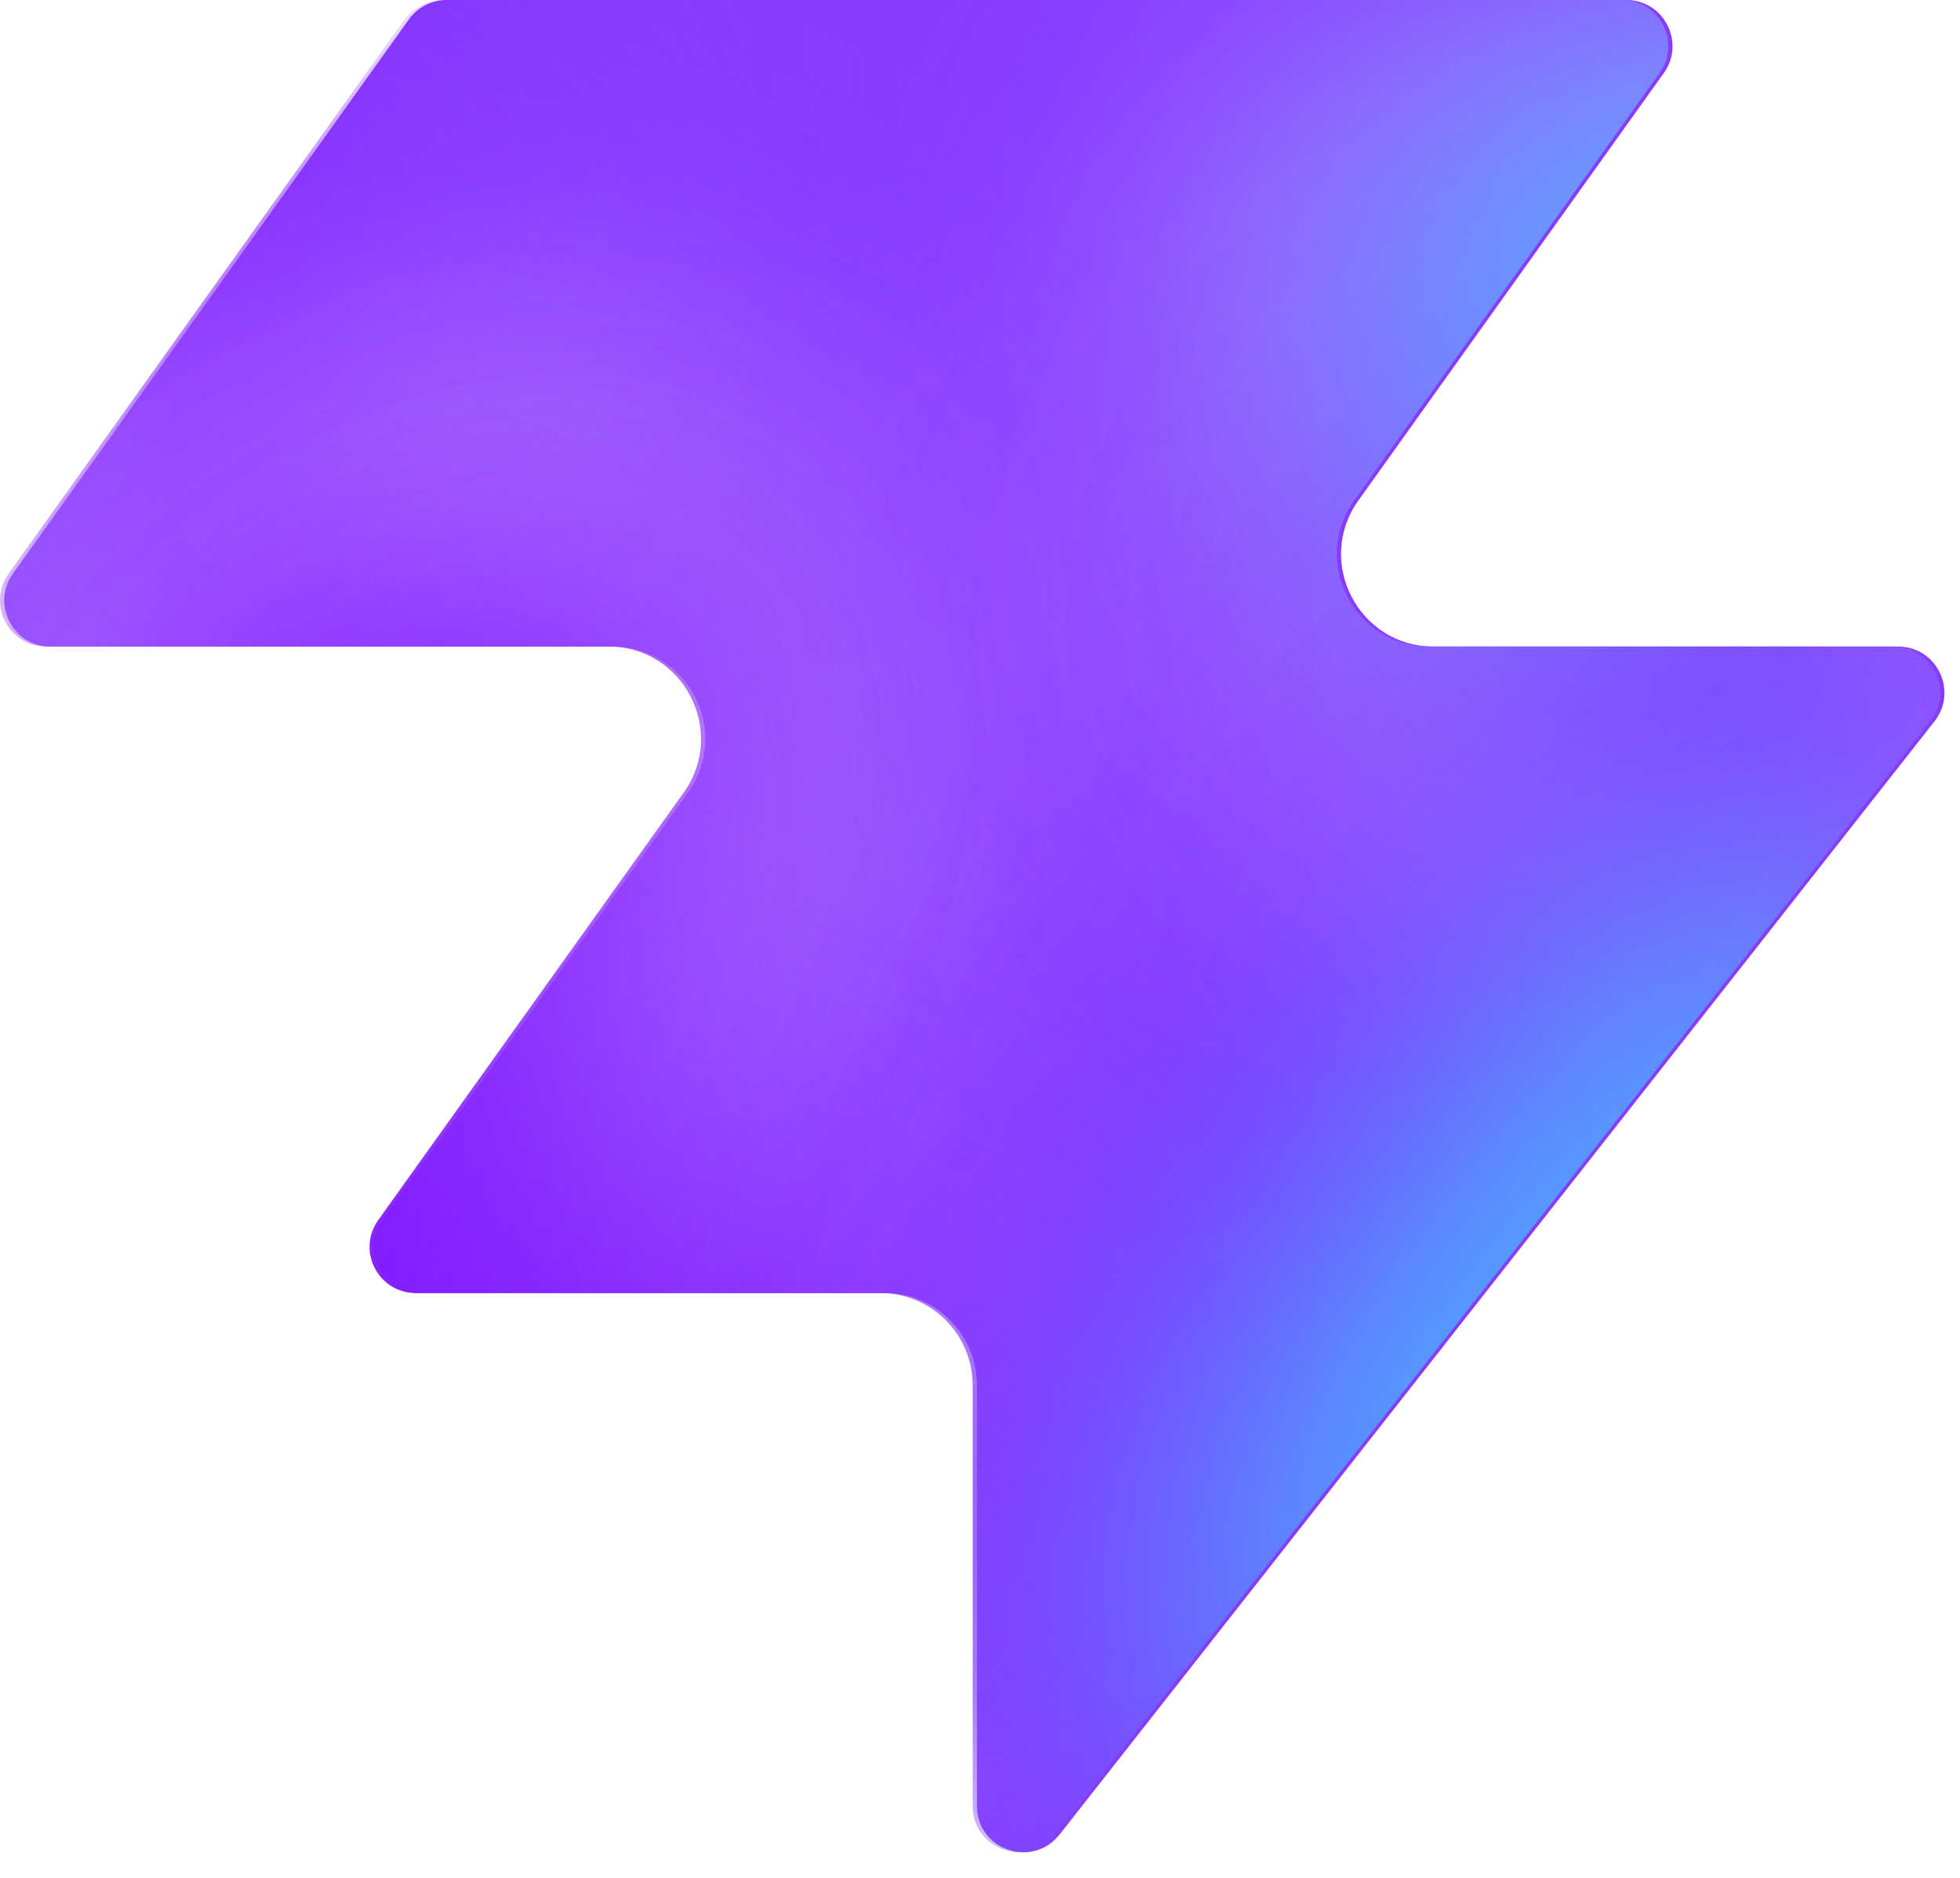
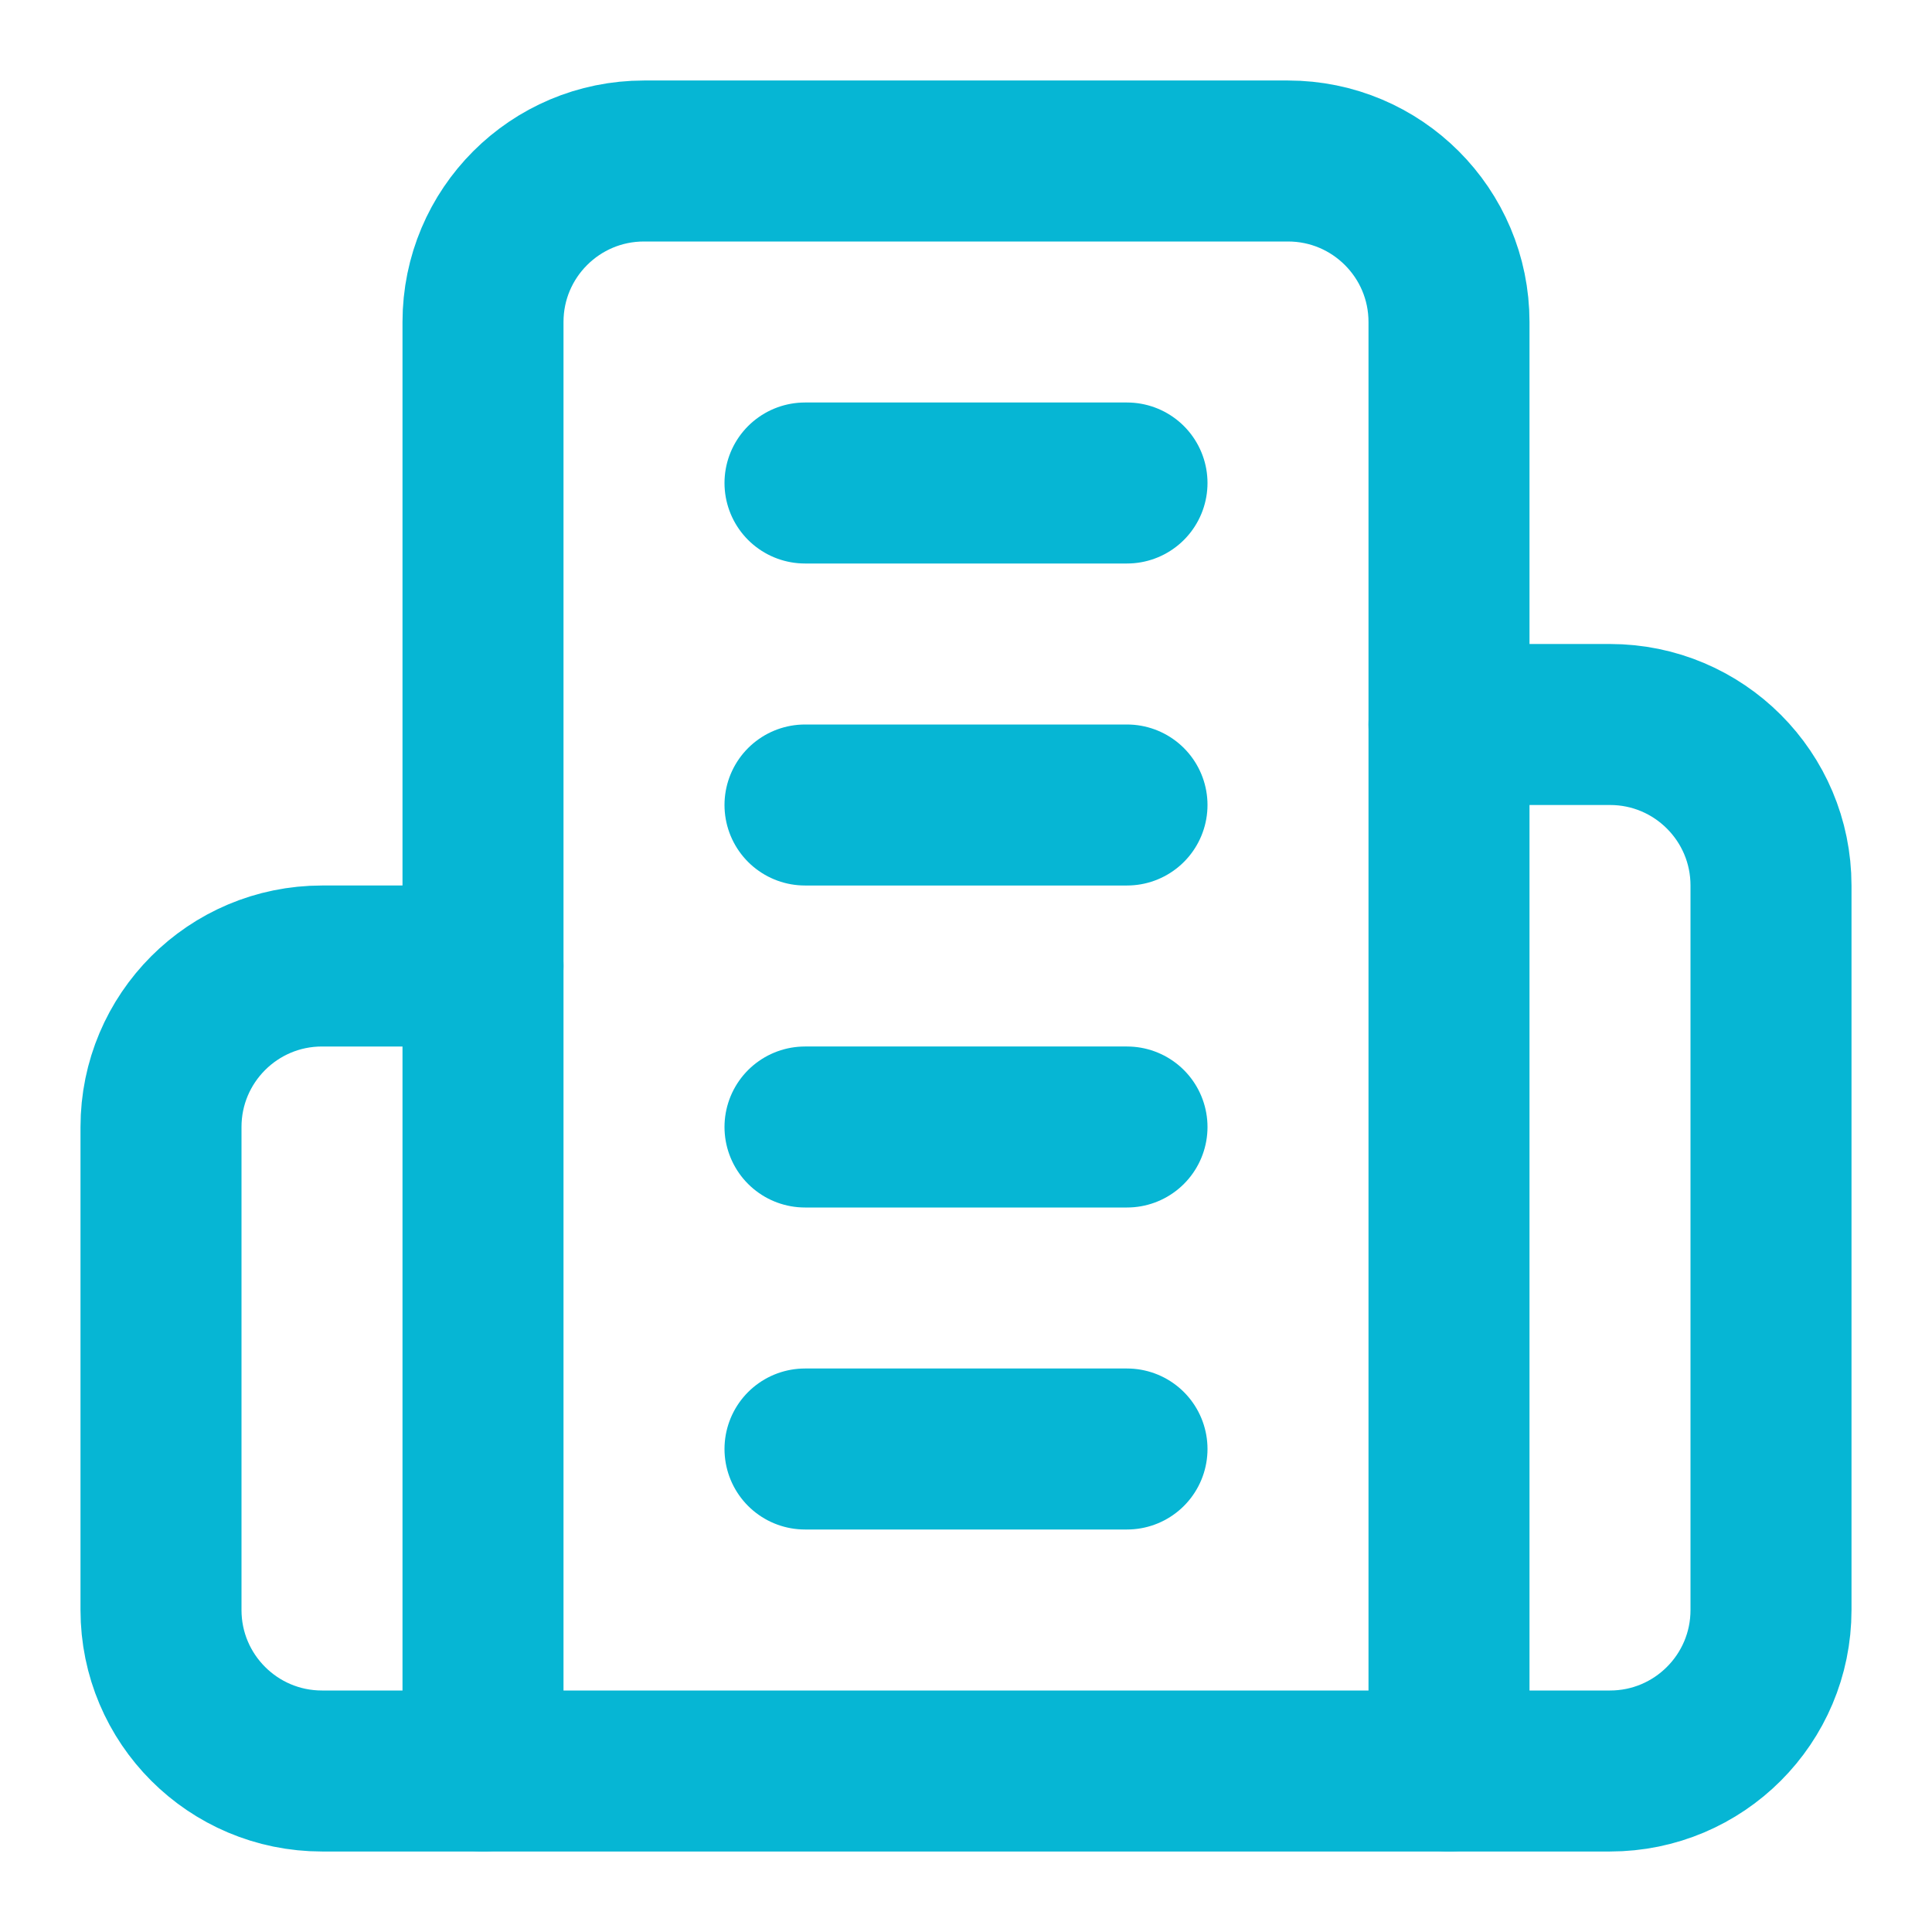
- <svg xmlns="http://www.w3.org/2000/svg" width="48" height="46" fill="none" viewBox="0 0 48 46">
-   <path fill="#863bff" d="M25.946 44.938c-.664.845-2.021.375-2.021-.698V33.937a2.26 2.26 0 0 0-2.262-2.262H10.287c-.92 0-1.456-1.04-.92-1.788l7.48-10.471c1.07-1.497 0-3.578-1.842-3.578H1.237c-.92 0-1.456-1.04-.92-1.788L10.013.474c.214-.297.556-.474.92-.474h28.894c.92 0 1.456 1.04.92 1.788l-7.48 10.471c-1.07 1.498 0 3.579 1.842 3.579h11.377c.943 0 1.473 1.088.89 1.83L25.947 44.94z" style="fill:#863bff;fill:color(display-p3 .525 .23 1);fill-opacity:1" />
-   <mask id="a" width="48" height="46" x="0" y="0" maskUnits="userSpaceOnUse" style="mask-type:alpha">
-     <path fill="#000" d="M25.842 44.938c-.664.844-2.021.375-2.021-.698V33.937a2.26 2.26 0 0 0-2.262-2.262H10.183c-.92 0-1.456-1.04-.92-1.788l7.48-10.471c1.07-1.498 0-3.579-1.842-3.579H1.133c-.92 0-1.456-1.04-.92-1.787L9.91.473c.214-.297.556-.474.92-.474h28.894c.92 0 1.456 1.04.92 1.788l-7.48 10.471c-1.07 1.498 0 3.578 1.842 3.578h11.377c.943 0 1.473 1.088.89 1.832L25.843 44.94z" style="fill:#000;fill-opacity:1" />
-   </mask>
-   <g mask="url(#a)">
-     <g filter="url(#b)">
-       <ellipse cx="5.508" cy="14.704" fill="#ede6ff" rx="5.508" ry="14.704" style="fill:#ede6ff;fill:color(display-p3 .927 .903 1);fill-opacity:1" transform="matrix(.00324 1 1 -.00324 -4.47 31.516)" />
-     </g>
-     <g filter="url(#c)">
-       <ellipse cx="10.399" cy="29.851" fill="#ede6ff" rx="10.399" ry="29.851" style="fill:#ede6ff;fill:color(display-p3 .927 .903 1);fill-opacity:1" transform="matrix(.00324 1 1 -.00324 -39.328 7.883)" />
-     </g>
-     <g filter="url(#d)">
-       <ellipse cx="5.508" cy="30.487" fill="#7e14ff" rx="5.508" ry="30.487" style="fill:#7e14ff;fill:color(display-p3 .492 .077 1);fill-opacity:1" transform="rotate(89.814 -25.913 -14.639)scale(1 -1)" />
-     </g>
-     <g filter="url(#e)">
-       <ellipse cx="5.508" cy="30.599" fill="#7e14ff" rx="5.508" ry="30.599" style="fill:#7e14ff;fill:color(display-p3 .492 .077 1);fill-opacity:1" transform="rotate(89.814 -32.644 -3.334)scale(1 -1)" />
-     </g>
-     <g filter="url(#f)">
-       <ellipse cx="5.508" cy="30.599" fill="#7e14ff" rx="5.508" ry="30.599" style="fill:#7e14ff;fill:color(display-p3 .492 .077 1);fill-opacity:1" transform="matrix(.00324 1 1 -.00324 -34.34 30.47)" />
-     </g>
-     <g filter="url(#g)">
-       <ellipse cx="14.072" cy="22.078" fill="#ede6ff" rx="14.072" ry="22.078" style="fill:#ede6ff;fill:color(display-p3 .927 .903 1);fill-opacity:1" transform="rotate(93.35 24.506 48.493)scale(-1 1)" />
-     </g>
-     <g filter="url(#h)">
-       <ellipse cx="3.47" cy="21.501" fill="#7e14ff" rx="3.47" ry="21.501" style="fill:#7e14ff;fill:color(display-p3 .492 .077 1);fill-opacity:1" transform="rotate(89.009 28.708 47.59)scale(-1 1)" />
-     </g>
-     <g filter="url(#i)">
-       <ellipse cx="3.47" cy="21.501" fill="#7e14ff" rx="3.47" ry="21.501" style="fill:#7e14ff;fill:color(display-p3 .492 .077 1);fill-opacity:1" transform="rotate(89.009 28.708 47.59)scale(-1 1)" />
-     </g>
-     <g filter="url(#j)">
-       <ellipse cx=".387" cy="8.972" fill="#7e14ff" rx="4.407" ry="29.108" style="fill:#7e14ff;fill:color(display-p3 .492 .077 1);fill-opacity:1" transform="rotate(39.51 .387 8.972)" />
-     </g>
-     <g filter="url(#k)">
-       <ellipse cx="47.523" cy="-6.092" fill="#7e14ff" rx="4.407" ry="29.108" style="fill:#7e14ff;fill:color(display-p3 .492 .077 1);fill-opacity:1" transform="rotate(37.892 47.523 -6.092)" />
-     </g>
-     <g filter="url(#l)">
-       <ellipse cx="41.412" cy="6.333" fill="#47bfff" rx="5.971" ry="9.665" style="fill:#47bfff;fill:color(display-p3 .28 .748 1);fill-opacity:1" transform="rotate(37.892 41.412 6.333)" />
-     </g>
-     <g filter="url(#m)">
-       <ellipse cx="-1.879" cy="38.332" fill="#7e14ff" rx="4.407" ry="29.108" style="fill:#7e14ff;fill:color(display-p3 .492 .077 1);fill-opacity:1" transform="rotate(37.892 -1.88 38.332)" />
-     </g>
-     <g filter="url(#n)">
-       <ellipse cx="-1.879" cy="38.332" fill="#7e14ff" rx="4.407" ry="29.108" style="fill:#7e14ff;fill:color(display-p3 .492 .077 1);fill-opacity:1" transform="rotate(37.892 -1.88 38.332)" />
-     </g>
-     <g filter="url(#o)">
-       <ellipse cx="35.651" cy="29.907" fill="#7e14ff" rx="4.407" ry="29.108" style="fill:#7e14ff;fill:color(display-p3 .492 .077 1);fill-opacity:1" transform="rotate(37.892 35.651 29.907)" />
-     </g>
-     <g filter="url(#p)">
-       <ellipse cx="38.418" cy="32.4" fill="#47bfff" rx="5.971" ry="15.297" style="fill:#47bfff;fill:color(display-p3 .28 .748 1);fill-opacity:1" transform="rotate(37.892 38.418 32.4)" />
-     </g>
-   </g>
-   <defs>
-     <filter id="b" width="60.045" height="41.654" x="-19.77" y="16.149" color-interpolation-filters="sRGB" filterUnits="userSpaceOnUse">
-       <feFlood flood-opacity="0" result="BackgroundImageFix" />
-       <feBlend in="SourceGraphic" in2="BackgroundImageFix" result="shape" />
-       <feGaussianBlur result="effect1_foregroundBlur_2002_17158" stdDeviation="7.659" />
-     </filter>
-     <filter id="c" width="90.34" height="51.437" x="-54.613" y="-7.533" color-interpolation-filters="sRGB" filterUnits="userSpaceOnUse">
-       <feFlood flood-opacity="0" result="BackgroundImageFix" />
-       <feBlend in="SourceGraphic" in2="BackgroundImageFix" result="shape" />
-       <feGaussianBlur result="effect1_foregroundBlur_2002_17158" stdDeviation="7.659" />
-     </filter>
-     <filter id="d" width="79.355" height="29.4" x="-49.64" y="2.03" color-interpolation-filters="sRGB" filterUnits="userSpaceOnUse">
-       <feFlood flood-opacity="0" result="BackgroundImageFix" />
-       <feBlend in="SourceGraphic" in2="BackgroundImageFix" result="shape" />
-       <feGaussianBlur result="effect1_foregroundBlur_2002_17158" stdDeviation="4.596" />
-     </filter>
-     <filter id="e" width="79.579" height="29.4" x="-45.045" y="20.029" color-interpolation-filters="sRGB" filterUnits="userSpaceOnUse">
-       <feFlood flood-opacity="0" result="BackgroundImageFix" />
-       <feBlend in="SourceGraphic" in2="BackgroundImageFix" result="shape" />
-       <feGaussianBlur result="effect1_foregroundBlur_2002_17158" stdDeviation="4.596" />
-     </filter>
-     <filter id="f" width="79.579" height="29.4" x="-43.513" y="21.178" color-interpolation-filters="sRGB" filterUnits="userSpaceOnUse">
-       <feFlood flood-opacity="0" result="BackgroundImageFix" />
-       <feBlend in="SourceGraphic" in2="BackgroundImageFix" result="shape" />
-       <feGaussianBlur result="effect1_foregroundBlur_2002_17158" stdDeviation="4.596" />
-     </filter>
-     <filter id="g" width="74.749" height="58.852" x="15.756" y="-17.901" color-interpolation-filters="sRGB" filterUnits="userSpaceOnUse">
-       <feFlood flood-opacity="0" result="BackgroundImageFix" />
-       <feBlend in="SourceGraphic" in2="BackgroundImageFix" result="shape" />
-       <feGaussianBlur result="effect1_foregroundBlur_2002_17158" stdDeviation="7.659" />
-     </filter>
-     <filter id="h" width="61.377" height="25.362" x="23.548" y="2.284" color-interpolation-filters="sRGB" filterUnits="userSpaceOnUse">
-       <feFlood flood-opacity="0" result="BackgroundImageFix" />
-       <feBlend in="SourceGraphic" in2="BackgroundImageFix" result="shape" />
-       <feGaussianBlur result="effect1_foregroundBlur_2002_17158" stdDeviation="4.596" />
-     </filter>
-     <filter id="i" width="61.377" height="25.362" x="23.548" y="2.284" color-interpolation-filters="sRGB" filterUnits="userSpaceOnUse">
-       <feFlood flood-opacity="0" result="BackgroundImageFix" />
-       <feBlend in="SourceGraphic" in2="BackgroundImageFix" result="shape" />
-       <feGaussianBlur result="effect1_foregroundBlur_2002_17158" stdDeviation="4.596" />
-     </filter>
-     <filter id="j" width="56.045" height="63.649" x="-27.636" y="-22.853" color-interpolation-filters="sRGB" filterUnits="userSpaceOnUse">
-       <feFlood flood-opacity="0" result="BackgroundImageFix" />
-       <feBlend in="SourceGraphic" in2="BackgroundImageFix" result="shape" />
-       <feGaussianBlur result="effect1_foregroundBlur_2002_17158" stdDeviation="4.596" />
-     </filter>
-     <filter id="k" width="54.814" height="64.646" x="20.116" y="-38.415" color-interpolation-filters="sRGB" filterUnits="userSpaceOnUse">
-       <feFlood flood-opacity="0" result="BackgroundImageFix" />
-       <feBlend in="SourceGraphic" in2="BackgroundImageFix" result="shape" />
-       <feGaussianBlur result="effect1_foregroundBlur_2002_17158" stdDeviation="4.596" />
-     </filter>
-     <filter id="l" width="33.541" height="35.313" x="24.641" y="-11.323" color-interpolation-filters="sRGB" filterUnits="userSpaceOnUse">
-       <feFlood flood-opacity="0" result="BackgroundImageFix" />
-       <feBlend in="SourceGraphic" in2="BackgroundImageFix" result="shape" />
-       <feGaussianBlur result="effect1_foregroundBlur_2002_17158" stdDeviation="4.596" />
-     </filter>
-     <filter id="m" width="54.814" height="64.646" x="-29.286" y="6.009" color-interpolation-filters="sRGB" filterUnits="userSpaceOnUse">
-       <feFlood flood-opacity="0" result="BackgroundImageFix" />
-       <feBlend in="SourceGraphic" in2="BackgroundImageFix" result="shape" />
-       <feGaussianBlur result="effect1_foregroundBlur_2002_17158" stdDeviation="4.596" />
-     </filter>
-     <filter id="n" width="54.814" height="64.646" x="-29.286" y="6.009" color-interpolation-filters="sRGB" filterUnits="userSpaceOnUse">
-       <feFlood flood-opacity="0" result="BackgroundImageFix" />
-       <feBlend in="SourceGraphic" in2="BackgroundImageFix" result="shape" />
-       <feGaussianBlur result="effect1_foregroundBlur_2002_17158" stdDeviation="4.596" />
-     </filter>
-     <filter id="o" width="54.814" height="64.646" x="8.244" y="-2.416" color-interpolation-filters="sRGB" filterUnits="userSpaceOnUse">
-       <feFlood flood-opacity="0" result="BackgroundImageFix" />
-       <feBlend in="SourceGraphic" in2="BackgroundImageFix" result="shape" />
-       <feGaussianBlur result="effect1_foregroundBlur_2002_17158" stdDeviation="4.596" />
-     </filter>
-     <filter id="p" width="39.409" height="43.623" x="18.713" y="10.588" color-interpolation-filters="sRGB" filterUnits="userSpaceOnUse">
-       <feFlood flood-opacity="0" result="BackgroundImageFix" />
-       <feBlend in="SourceGraphic" in2="BackgroundImageFix" result="shape" />
-       <feGaussianBlur result="effect1_foregroundBlur_2002_17158" stdDeviation="4.596" />
-     </filter>
-   </defs>
+ <svg xmlns="http://www.w3.org/2000/svg" viewBox="0 0 24 24" fill="none" stroke="#06b6d4" stroke-width="2" stroke-linecap="round" stroke-linejoin="round">
+   <path d="M6 22V4a2 2 0 0 1 2-2h8a2 2 0 0 1 2 2v18Z" />
+   <path d="M6 12H4a2 2 0 0 0-2 2v6a2 2 0 0 0 2 2h2" />
+   <path d="M18 9h2a2 2 0 0 1 2 2v9a2 2 0 0 1-2 2h-2" />
+   <path d="M10 6h4" />
+   <path d="M10 10h4" />
+   <path d="M10 14h4" />
+   <path d="M10 18h4" />
</svg>
